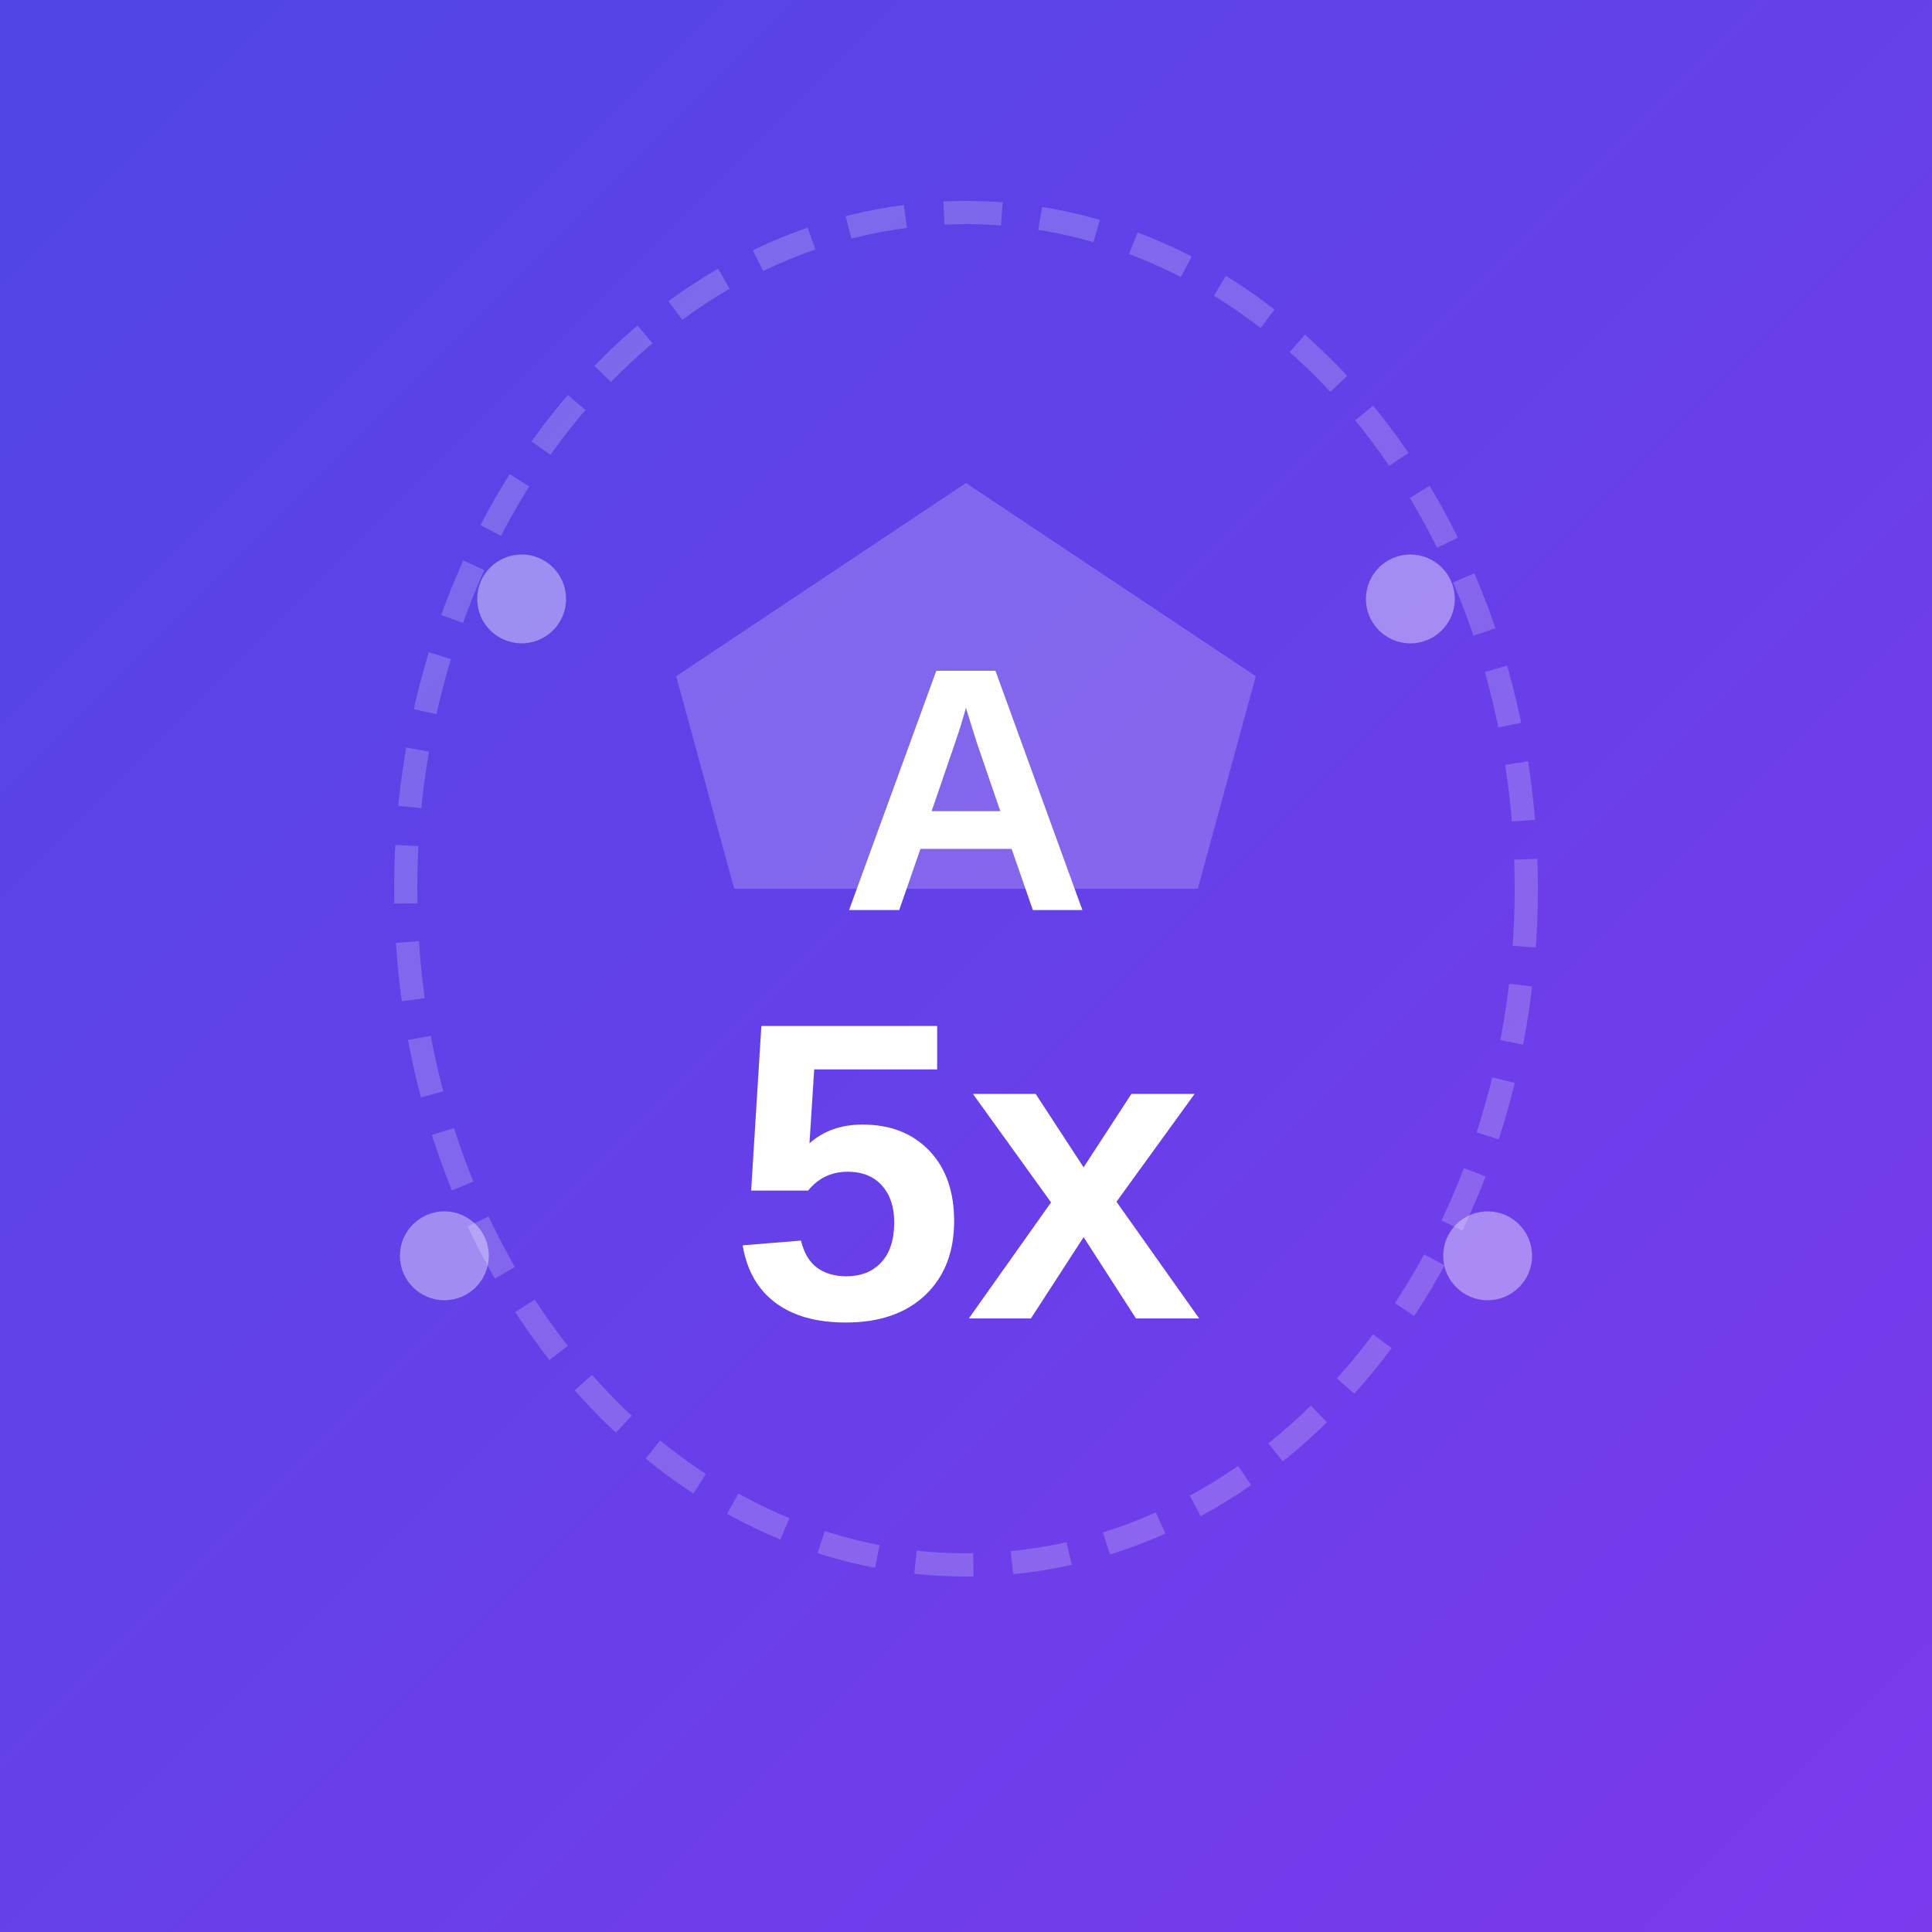
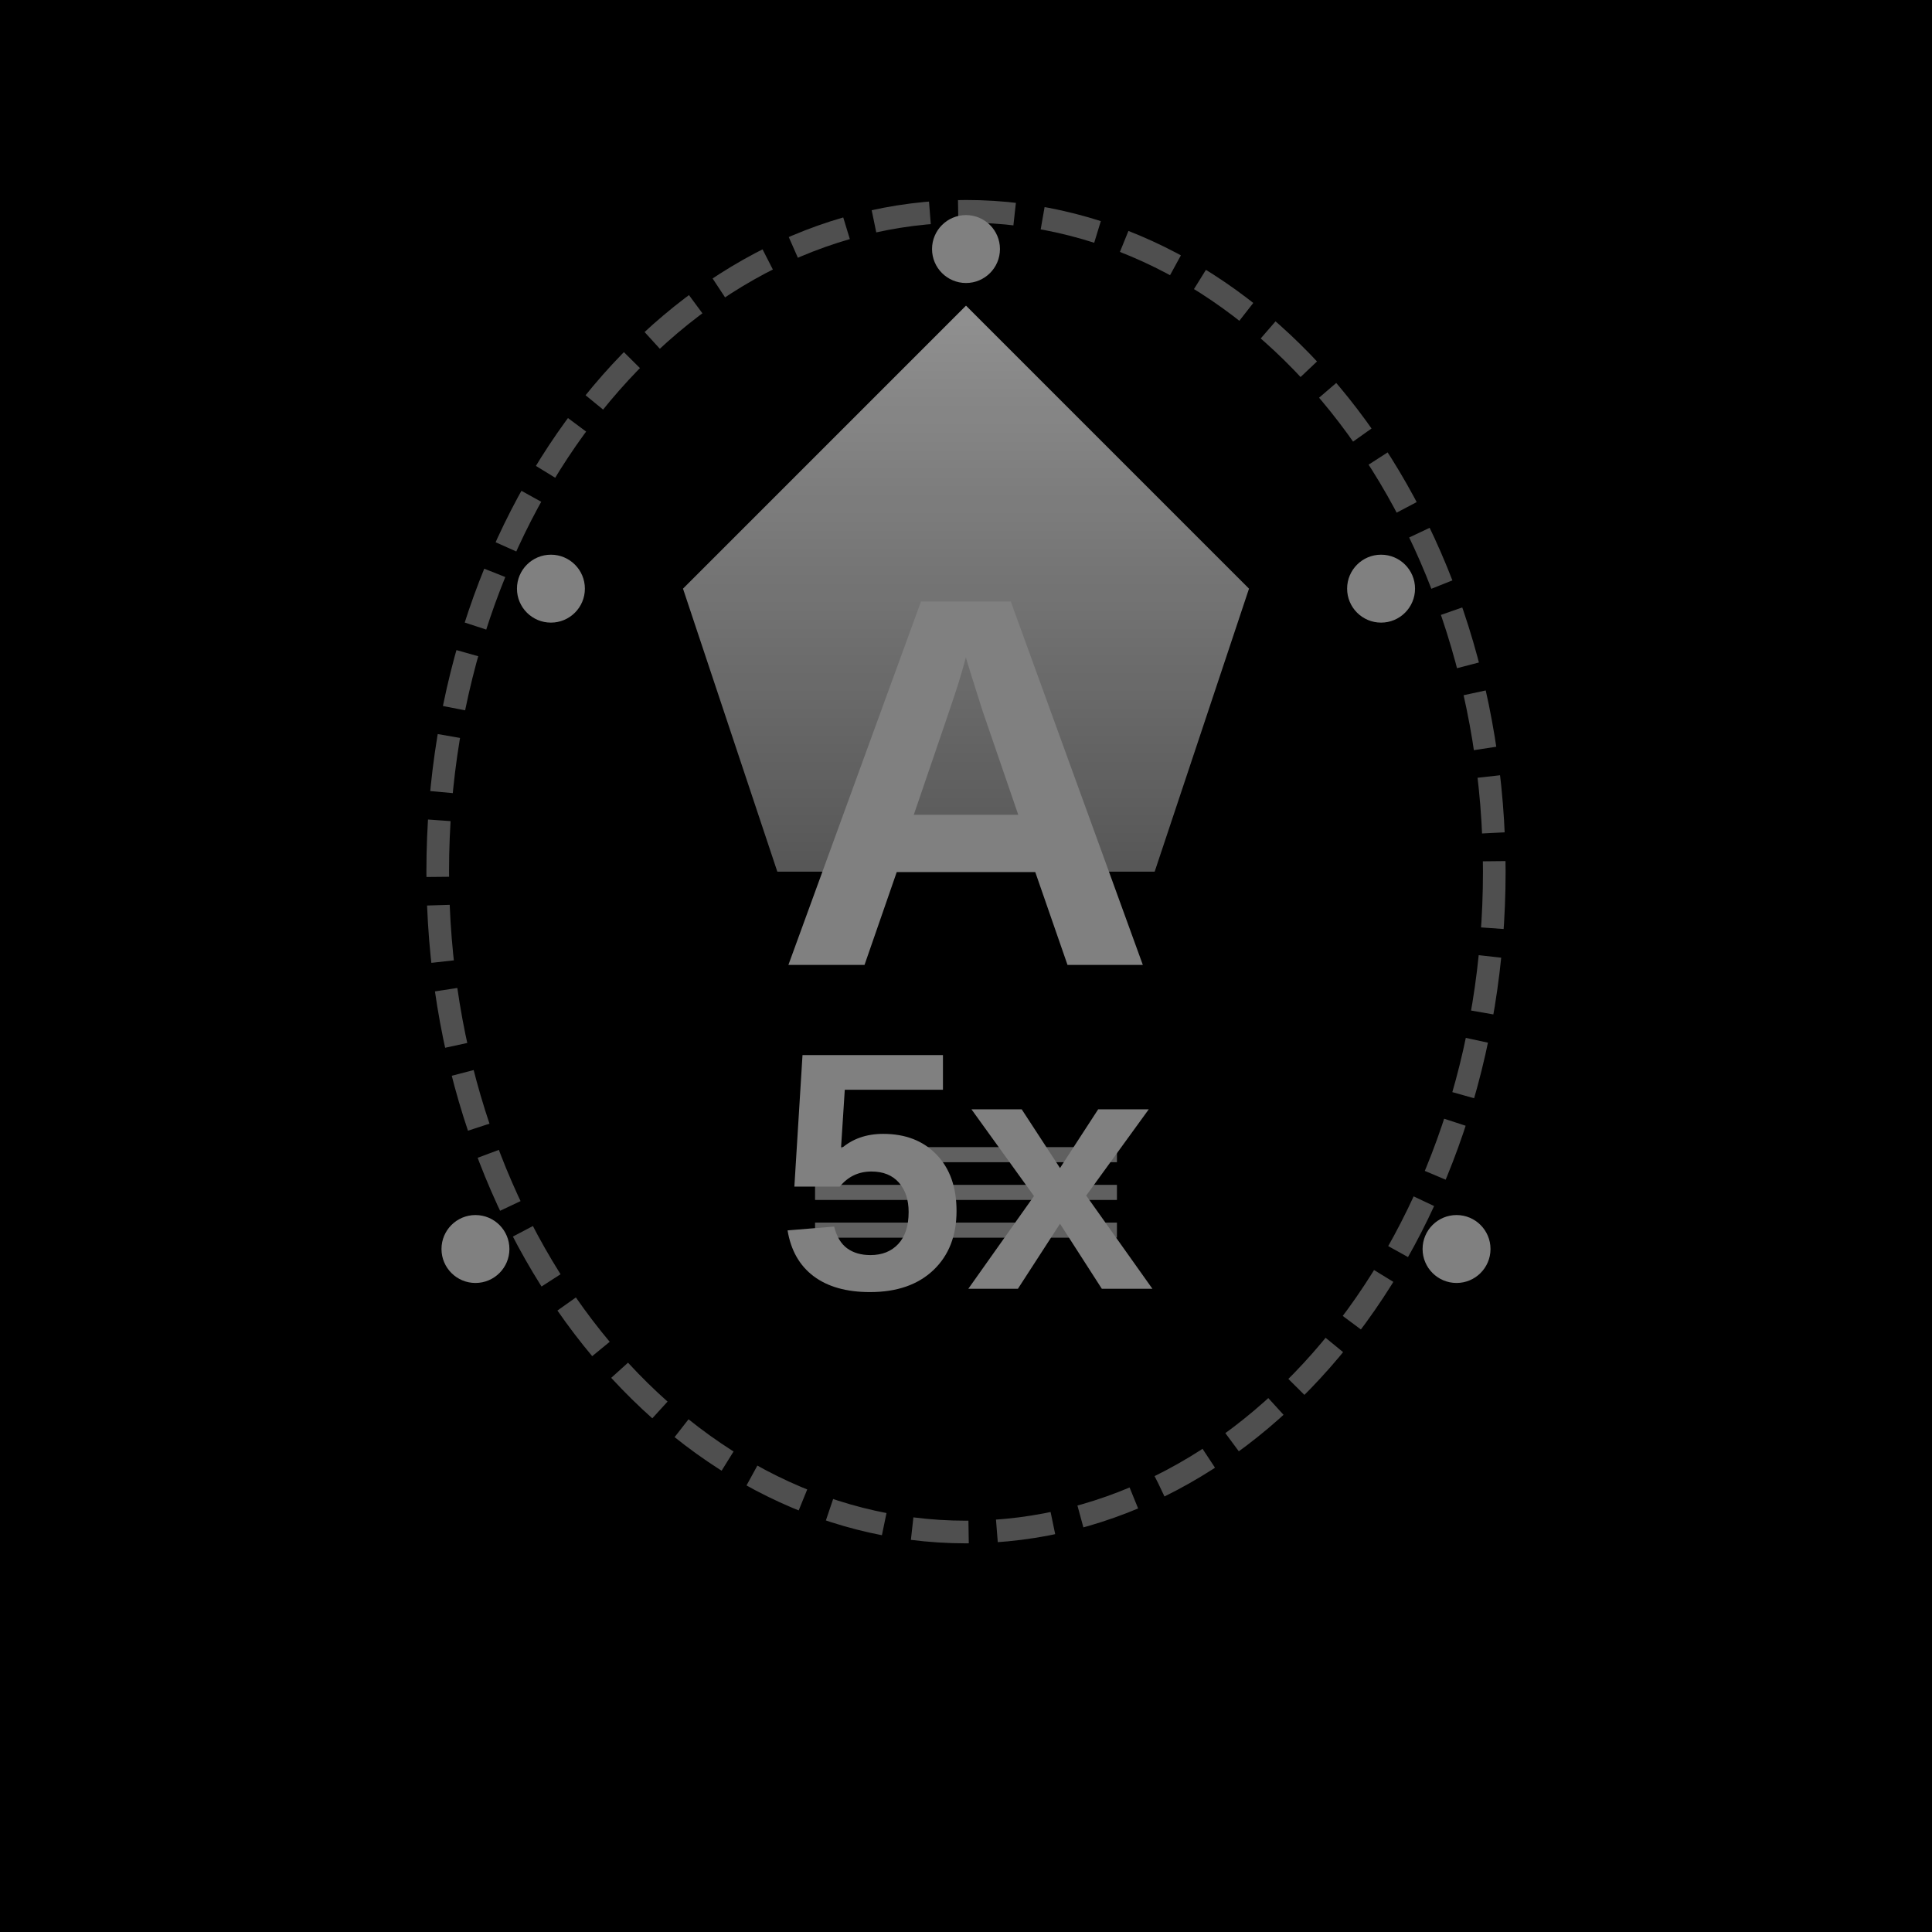
- <svg xmlns="http://www.w3.org/2000/svg" width="192" height="192">
-   <defs>
-     <linearGradient id="grad" x1="0%" y1="0%" x2="100%" y2="100%">
-       <stop offset="0%" style="stop-color:#4F46E5;stop-opacity:1" />
-       <stop offset="100%" style="stop-color:#7C3AED;stop-opacity:1" />
-     </linearGradient>
-   </defs>
-   <rect width="192" height="192" fill="url(#grad)" />
-   <g transform="translate(96, 96)">
-     <path d="M-28.8,-28.8 L0,-48 L28.8,-28.8 L23.04,-7.68 L-23.04,-7.68 Z" fill="rgba(255,255,255,0.2)" />
-     <text x="0" y="-15.36" font-family="Arial, sans-serif" font-size="34.56" font-weight="bold" fill="#FFFFFF" text-anchor="middle" dominant-baseline="middle">A</text>
-     <text x="0" y="23.04" font-family="Arial, sans-serif" font-size="42.24" font-weight="bold" fill="#FFFFFF" text-anchor="middle" dominant-baseline="middle">5x</text>
-     <circle cx="-44.16" cy="-36.48" r="4.416" fill="rgba(255,255,255,0.4)" />
-     <circle cx="44.16" cy="-36.48" r="4.416" fill="rgba(255,255,255,0.4)" />
-     <circle cx="-51.84" cy="28.8" r="4.416" fill="rgba(255,255,255,0.4)" />
-     <circle cx="51.84" cy="28.8" r="4.416" fill="rgba(255,255,255,0.4)" />
-     <ellipse cx="0" cy="-7.68" rx="55.68" ry="67.2" fill="none" stroke="rgba(255,255,255,0.2)" stroke-width="2.304" stroke-dasharray="5.76,3.84" />
+ <svg xmlns="http://www.w3.org/2000/svg" width="192" height="192" viewBox="0 0 1024 1024">
+   <rect width="1024" height="1024" fill="#000000" />
+   <g transform="translate(512, 512)">
+     <defs>
+       <linearGradient id="aGradient" x1="0%" y1="0%" x2="0%" y2="100%">
+         <stop offset="0%" style="stop-color:#a0a0a0;stop-opacity:1" />
+         <stop offset="100%" style="stop-color:#606060;stop-opacity:1" />
+       </linearGradient>
+     </defs>
+     <path d="M-150,-200 L0,-350 L150,-200 L100,-50 L-100,-50 Z" fill="url(#aGradient)" opacity="0.9" />
+     <text x="0" y="-80" font-family="Arial, sans-serif" font-size="280" font-weight="bold" fill="#808080" text-anchor="middle" dominant-baseline="middle">A</text>
+     <g transform="translate(0, 120)">
+       <line x1="-80" y1="-20" x2="80" y2="-20" stroke="#606060" stroke-width="8" />
+       <line x1="-80" y1="0" x2="80" y2="0" stroke="#606060" stroke-width="8" />
+       <line x1="-80" y1="20" x2="80" y2="20" stroke="#606060" stroke-width="8" />
+       <text x="0" y="0" font-family="Arial, sans-serif" font-size="180" font-weight="bold" fill="#808080" text-anchor="middle" dominant-baseline="middle">5x</text>
+     </g>
+     <ellipse cx="0" cy="-50" rx="280" ry="350" fill="none" stroke="#707070" stroke-width="12" stroke-dasharray="30,15" opacity="0.7" />
+     <circle cx="-220" cy="-200" r="18" fill="#808080" />
+     <circle cx="220" cy="-200" r="18" fill="#808080" />
+     <circle cx="-260" cy="150" r="18" fill="#808080" />
+     <circle cx="260" cy="150" r="18" fill="#808080" />
+     <circle cx="0" cy="-380" r="18" fill="#808080" />
  </g>
</svg>
